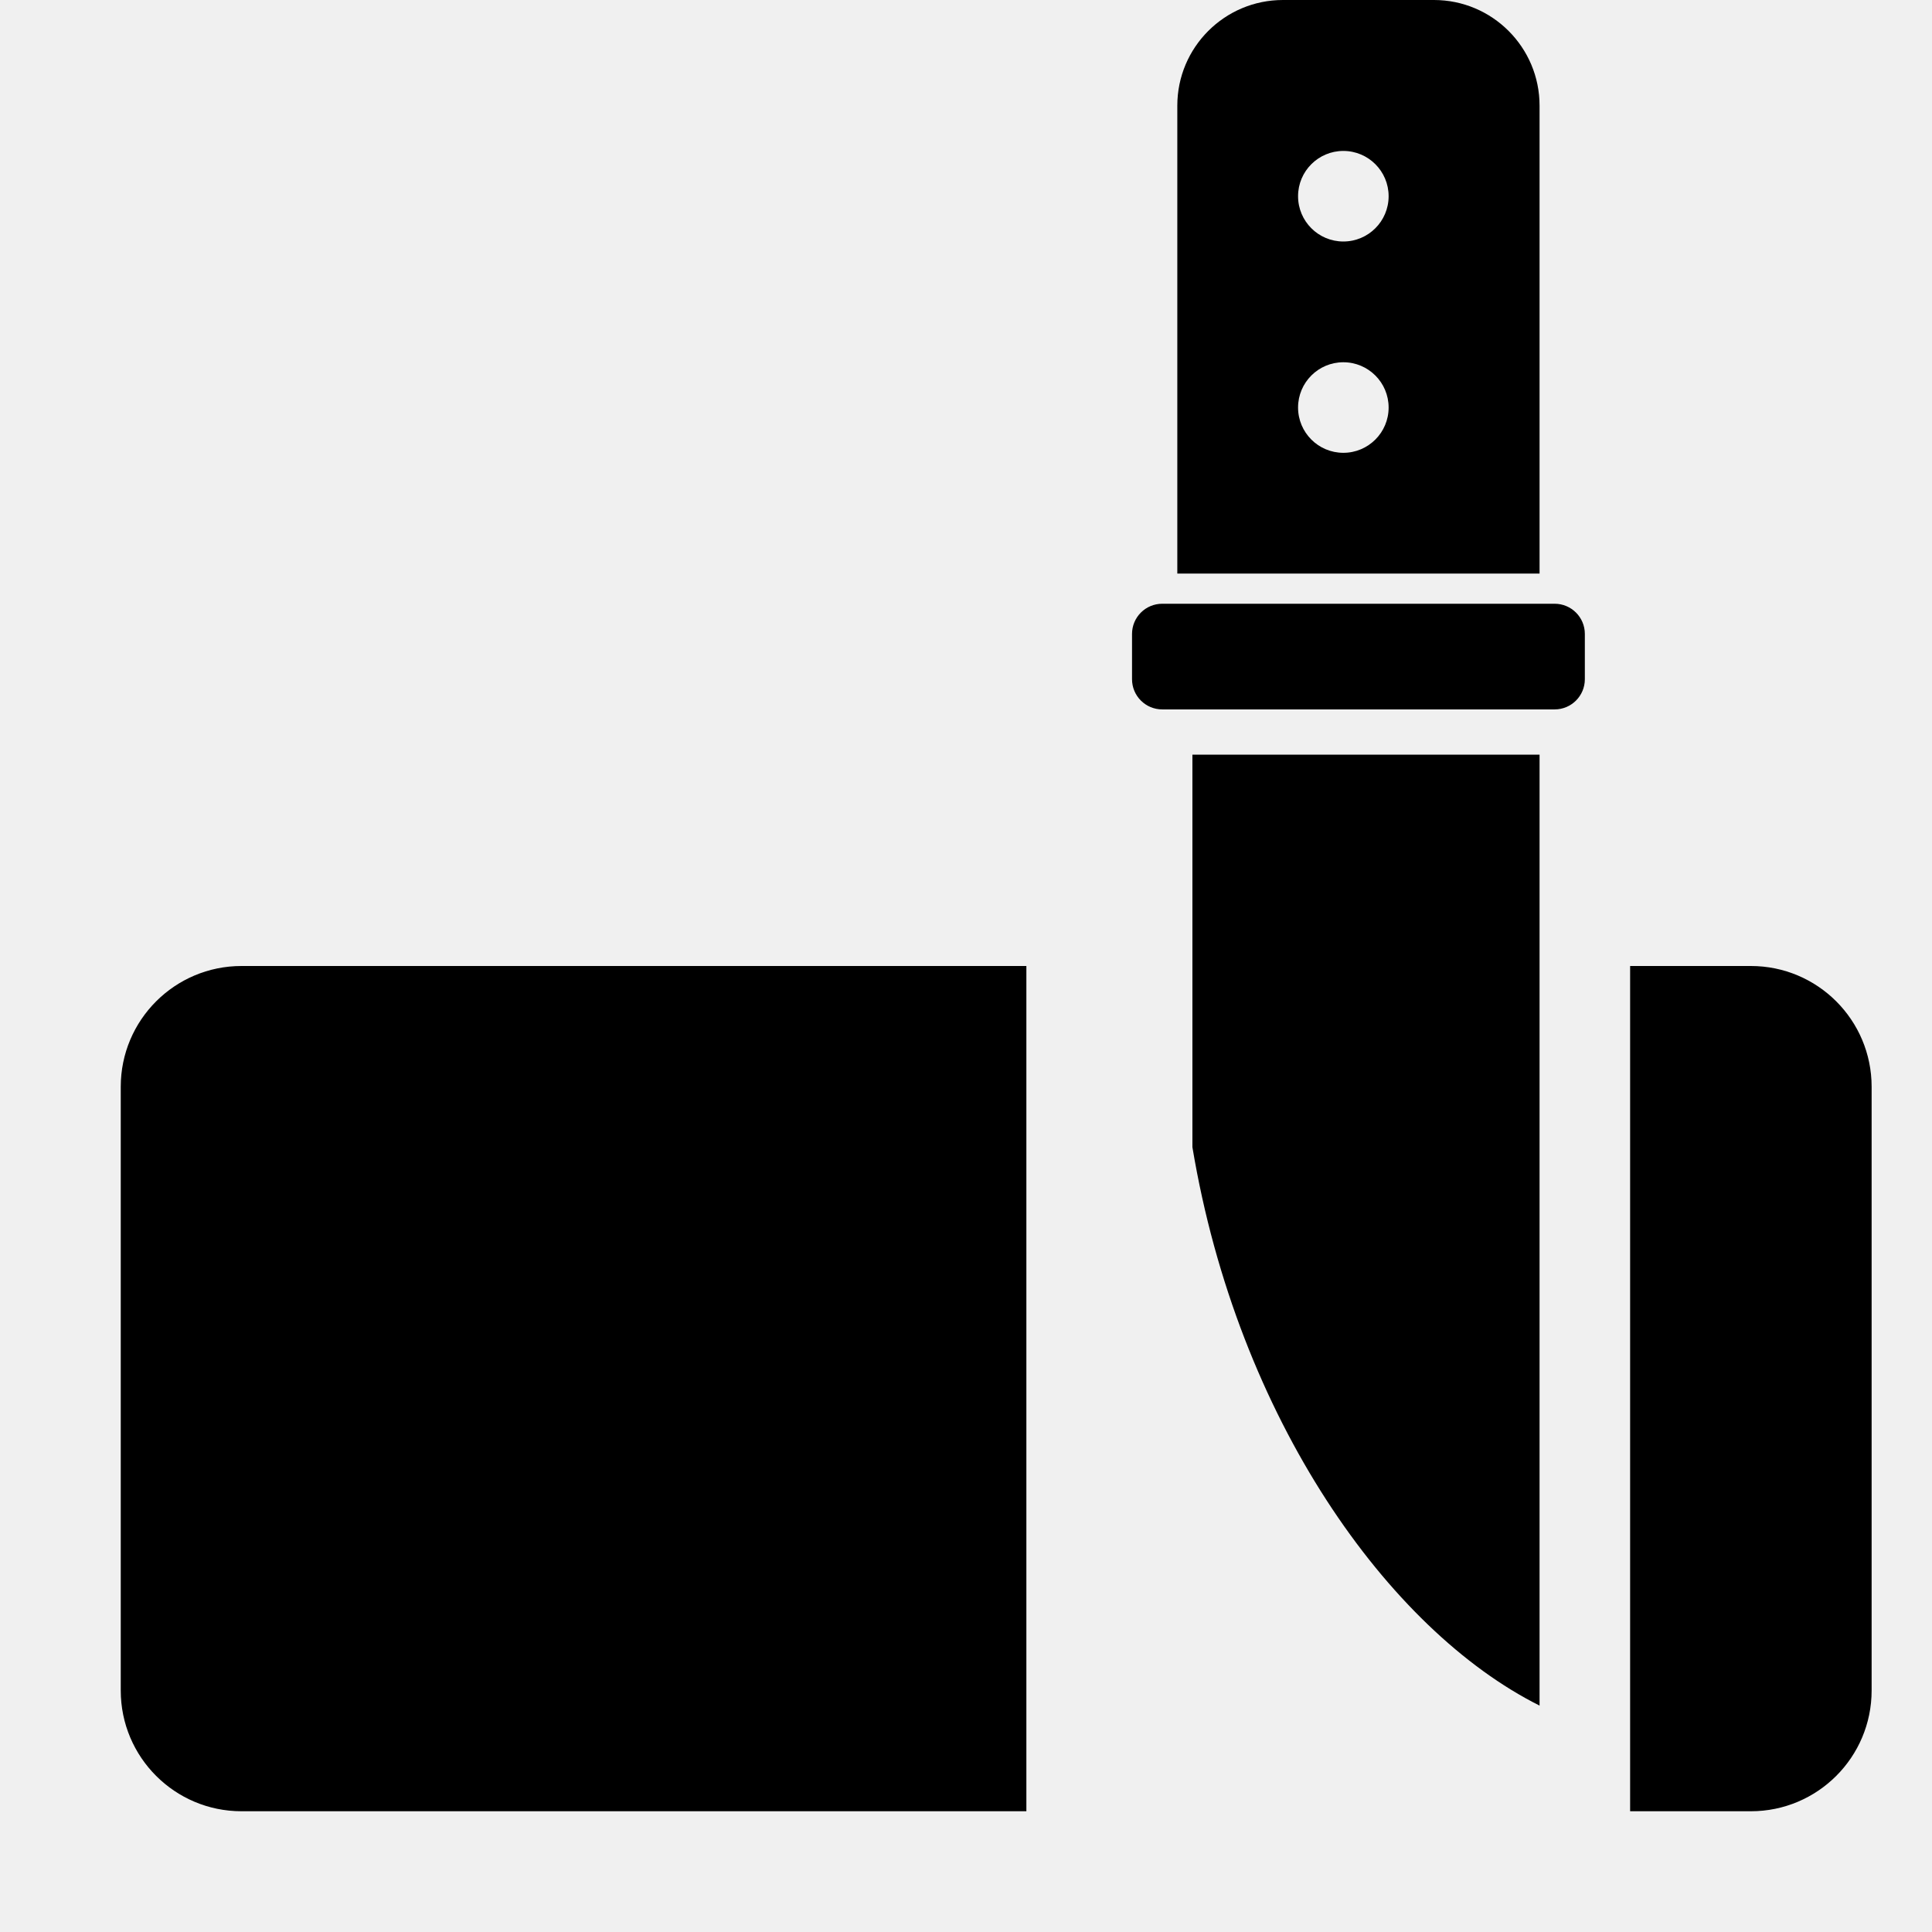
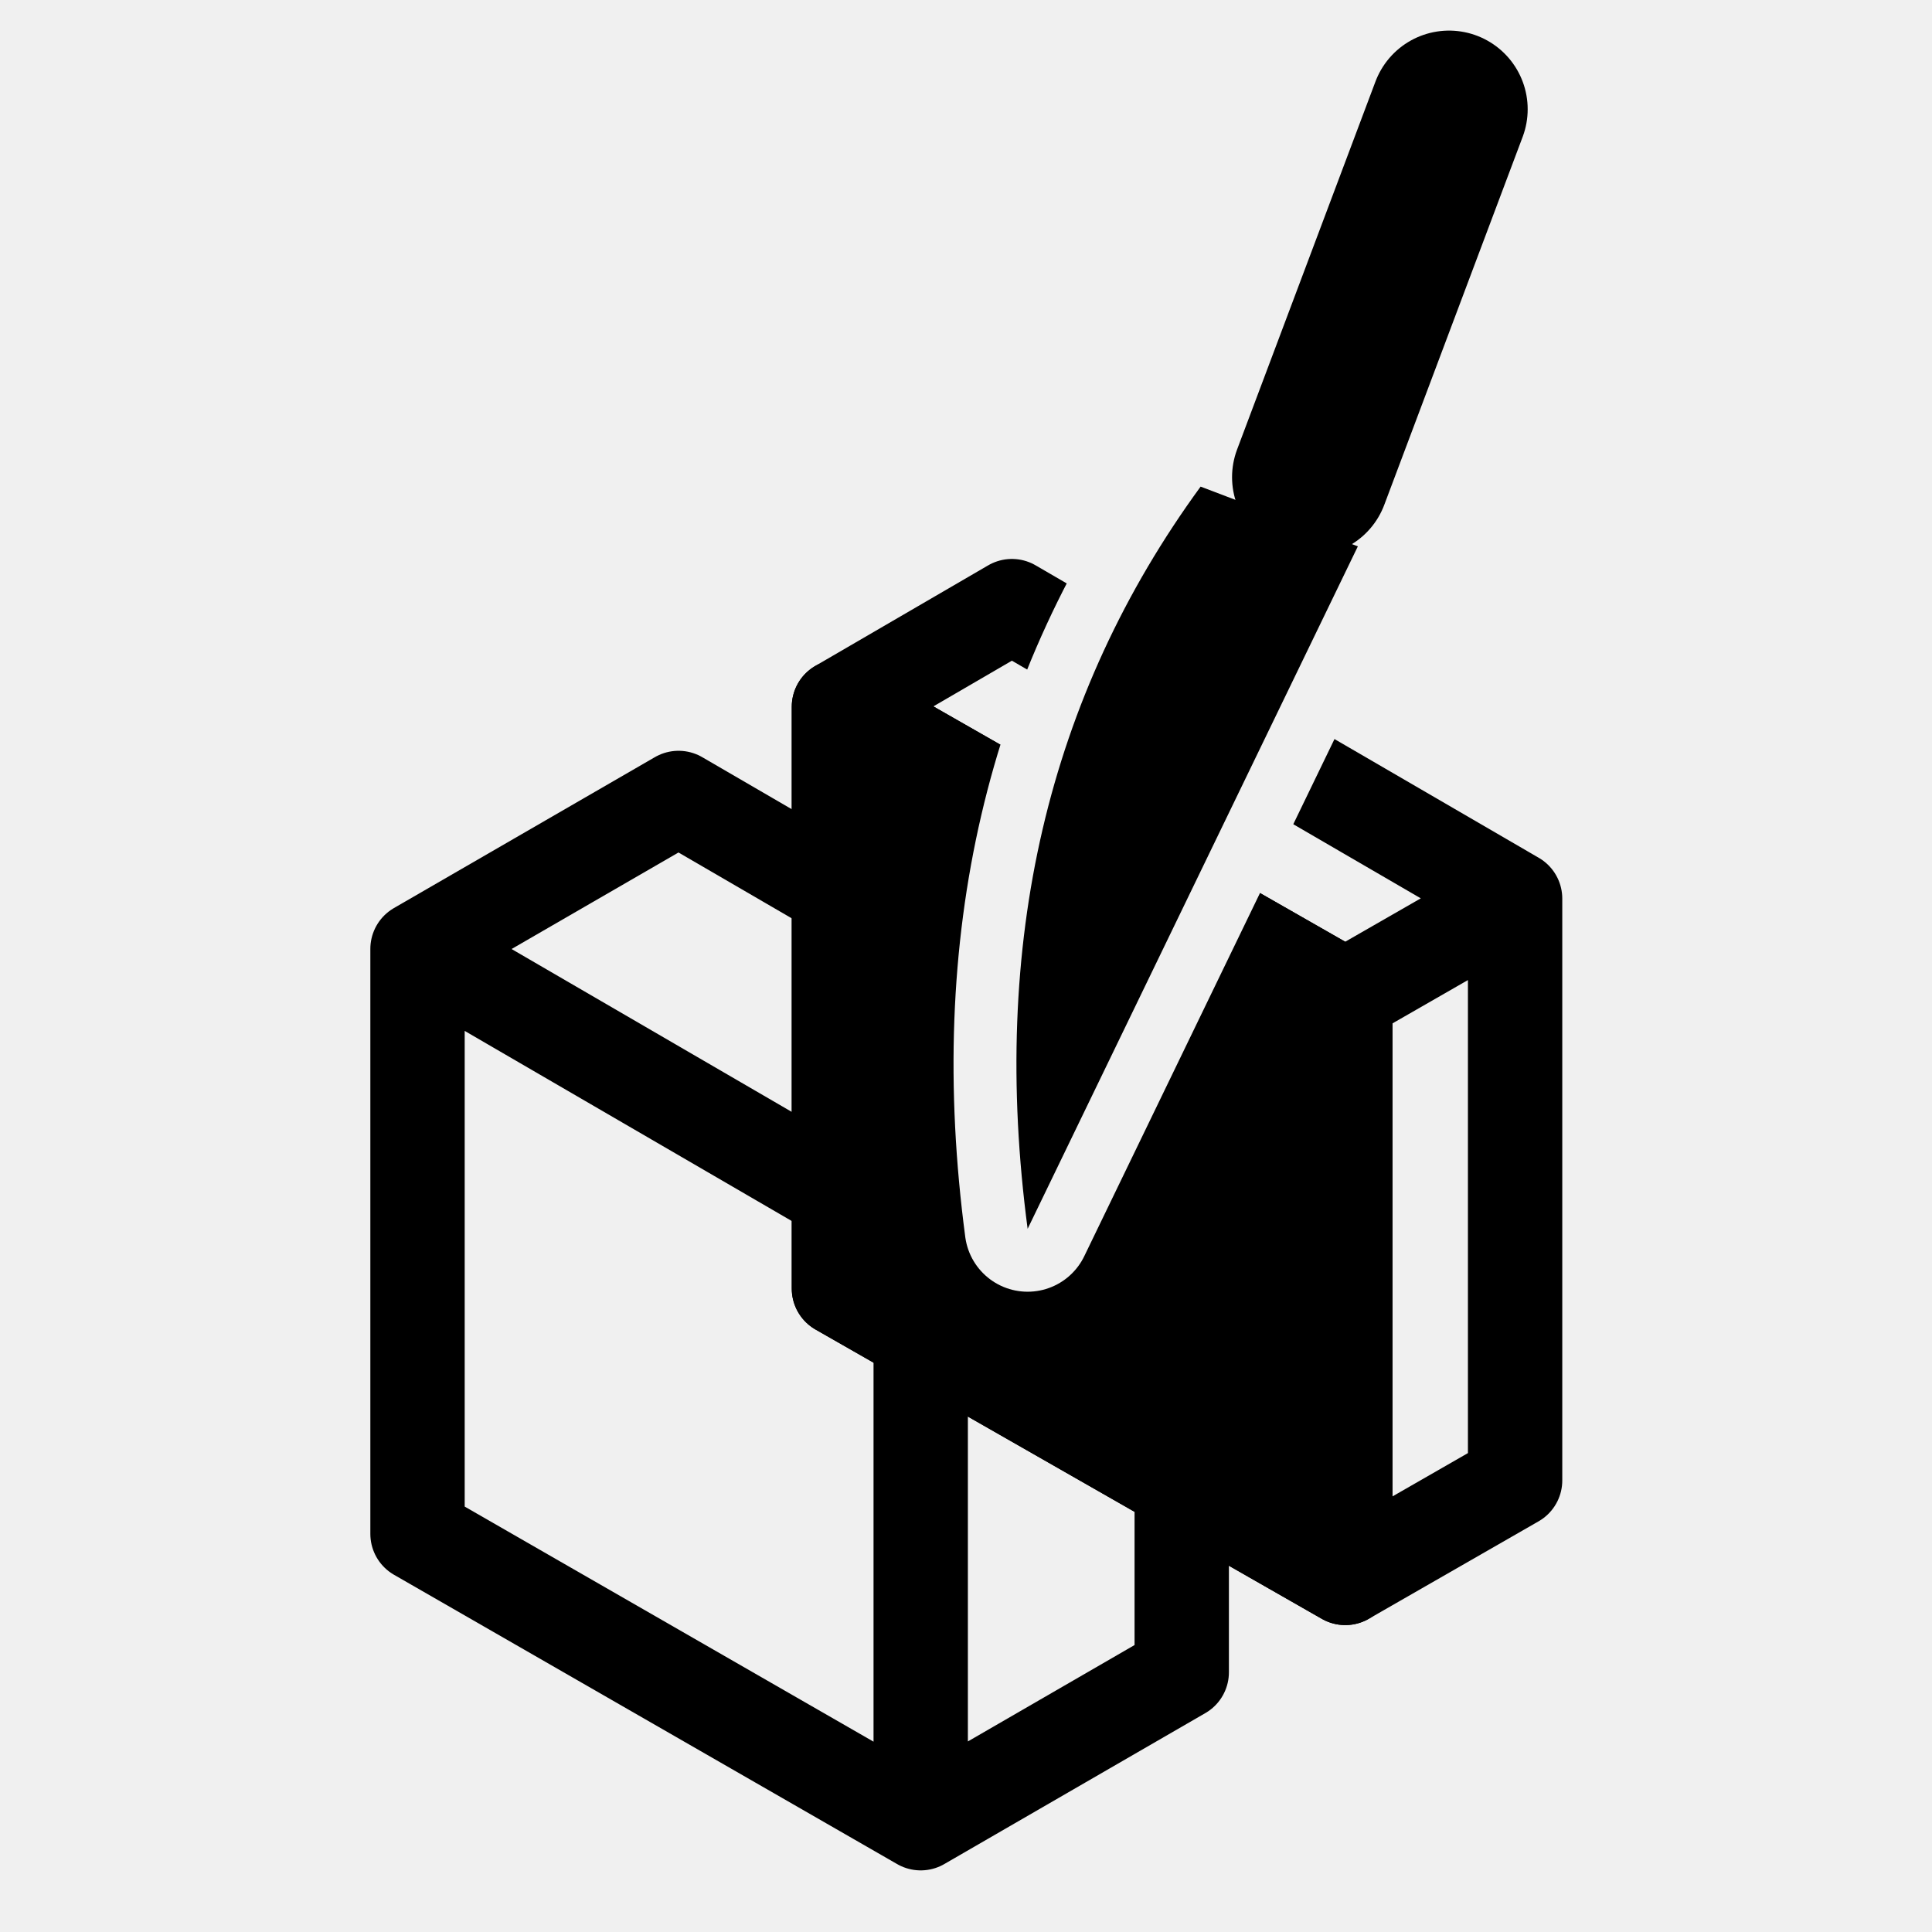
<svg xmlns="http://www.w3.org/2000/svg" width="64" height="64" viewBox="0 0 64 64">
-   <path fill="#000000" fill-rule="evenodd" d="M39 3.5a3.5 3.5 0 0 1 3.5-3.5h5a3.5 3.5 0 0 1 3.5 3.5V19H39Z M43 6.5a1.5 1.5 0 1 0 3 0a1.5 1.5 0 1 0-3 0Z M43 13.5a1.5 1.5 0 1 0 3 0a1.5 1.5 0 1 0-3 0Z" />
-   <rect x="37.5" y="20" width="15" height="3.5" rx="1" fill="#000000" />
-   <path fill="#000000" d="M39.5 25H51V56.5C46 54 41 47 39.5 38Z" />
-   <path fill="#000000" d="M4 36a4 4 0 0 1 4-4h26v28H8a4 4 0 0 1-4-4Z" />
-   <path fill="#000000" d="M54 32h4a4 4 0 0 1 4 4v20a4 4 0 0 1-4 4h-4Z" />
+   <defs>
+     <mask id="slice-cut" maskUnits="userSpaceOnUse" x="-64" y="-64" width="192" height="192">
+       <rect x="-64" y="-64" width="192" height="192" fill="#fff" />
+       <path d="M30.9 16.5 Q23.6 26.5 25.4 40.1 L35.9 18.4 Z" fill="#000" stroke="#000" stroke-width="4" stroke-linejoin="round" />
+       <path d="M34.4 16.2 L38.8 4.5 M33.9 17.6 L34.4 16.2" stroke="#000" stroke-width="9" stroke-linecap="round" />
+     </mask>
+   </defs>
+   <g transform="translate(7.58 -1.07) scale(1.0418)">
+     <g fill="none" stroke="#000" stroke-width="3" stroke-linejoin="round" stroke-linecap="round" mask="url(#slice-cut)">
+       <path d="M22.0 59.0 L30.3 54.2 L30.3 35.7 L14.3 26.4 L6.0 31.2 L6.0 49.8 Z M22.0 40.5 L22.0 59.0 M22.0 40.5 L30.3 35.7 M22.0 40.5 L6.0 31.2" />
+       <path d="M35.5 51.2 L40.9 48.1 L40.9 29.6 L24.9 20.3 L19.4 23.5 L19.4 42.0 Z M35.5 32.7 L35.5 51.2 M35.5 32.7 L40.9 29.6 M35.5 32.7 L19.4 23.5" />
+       <path d="M35.5 51.2 L35.5 32.7 L19.4 23.5 L19.4 42.0 Z" fill="#000" />
+     </g>
+     <path d="M30.9 16.5 Q23.6 26.5 25.4 40.1 L35.9 18.4 Z" fill="#000" />
+     <path d="M34.4 16.2 L38.8 4.5" stroke="#000" stroke-width="5" stroke-linecap="round" />
+     <path d="M33.9 17.6 L34.4 16.2" stroke="#000" stroke-width="2.5" stroke-linecap="round" />
+   </g>
</svg>
